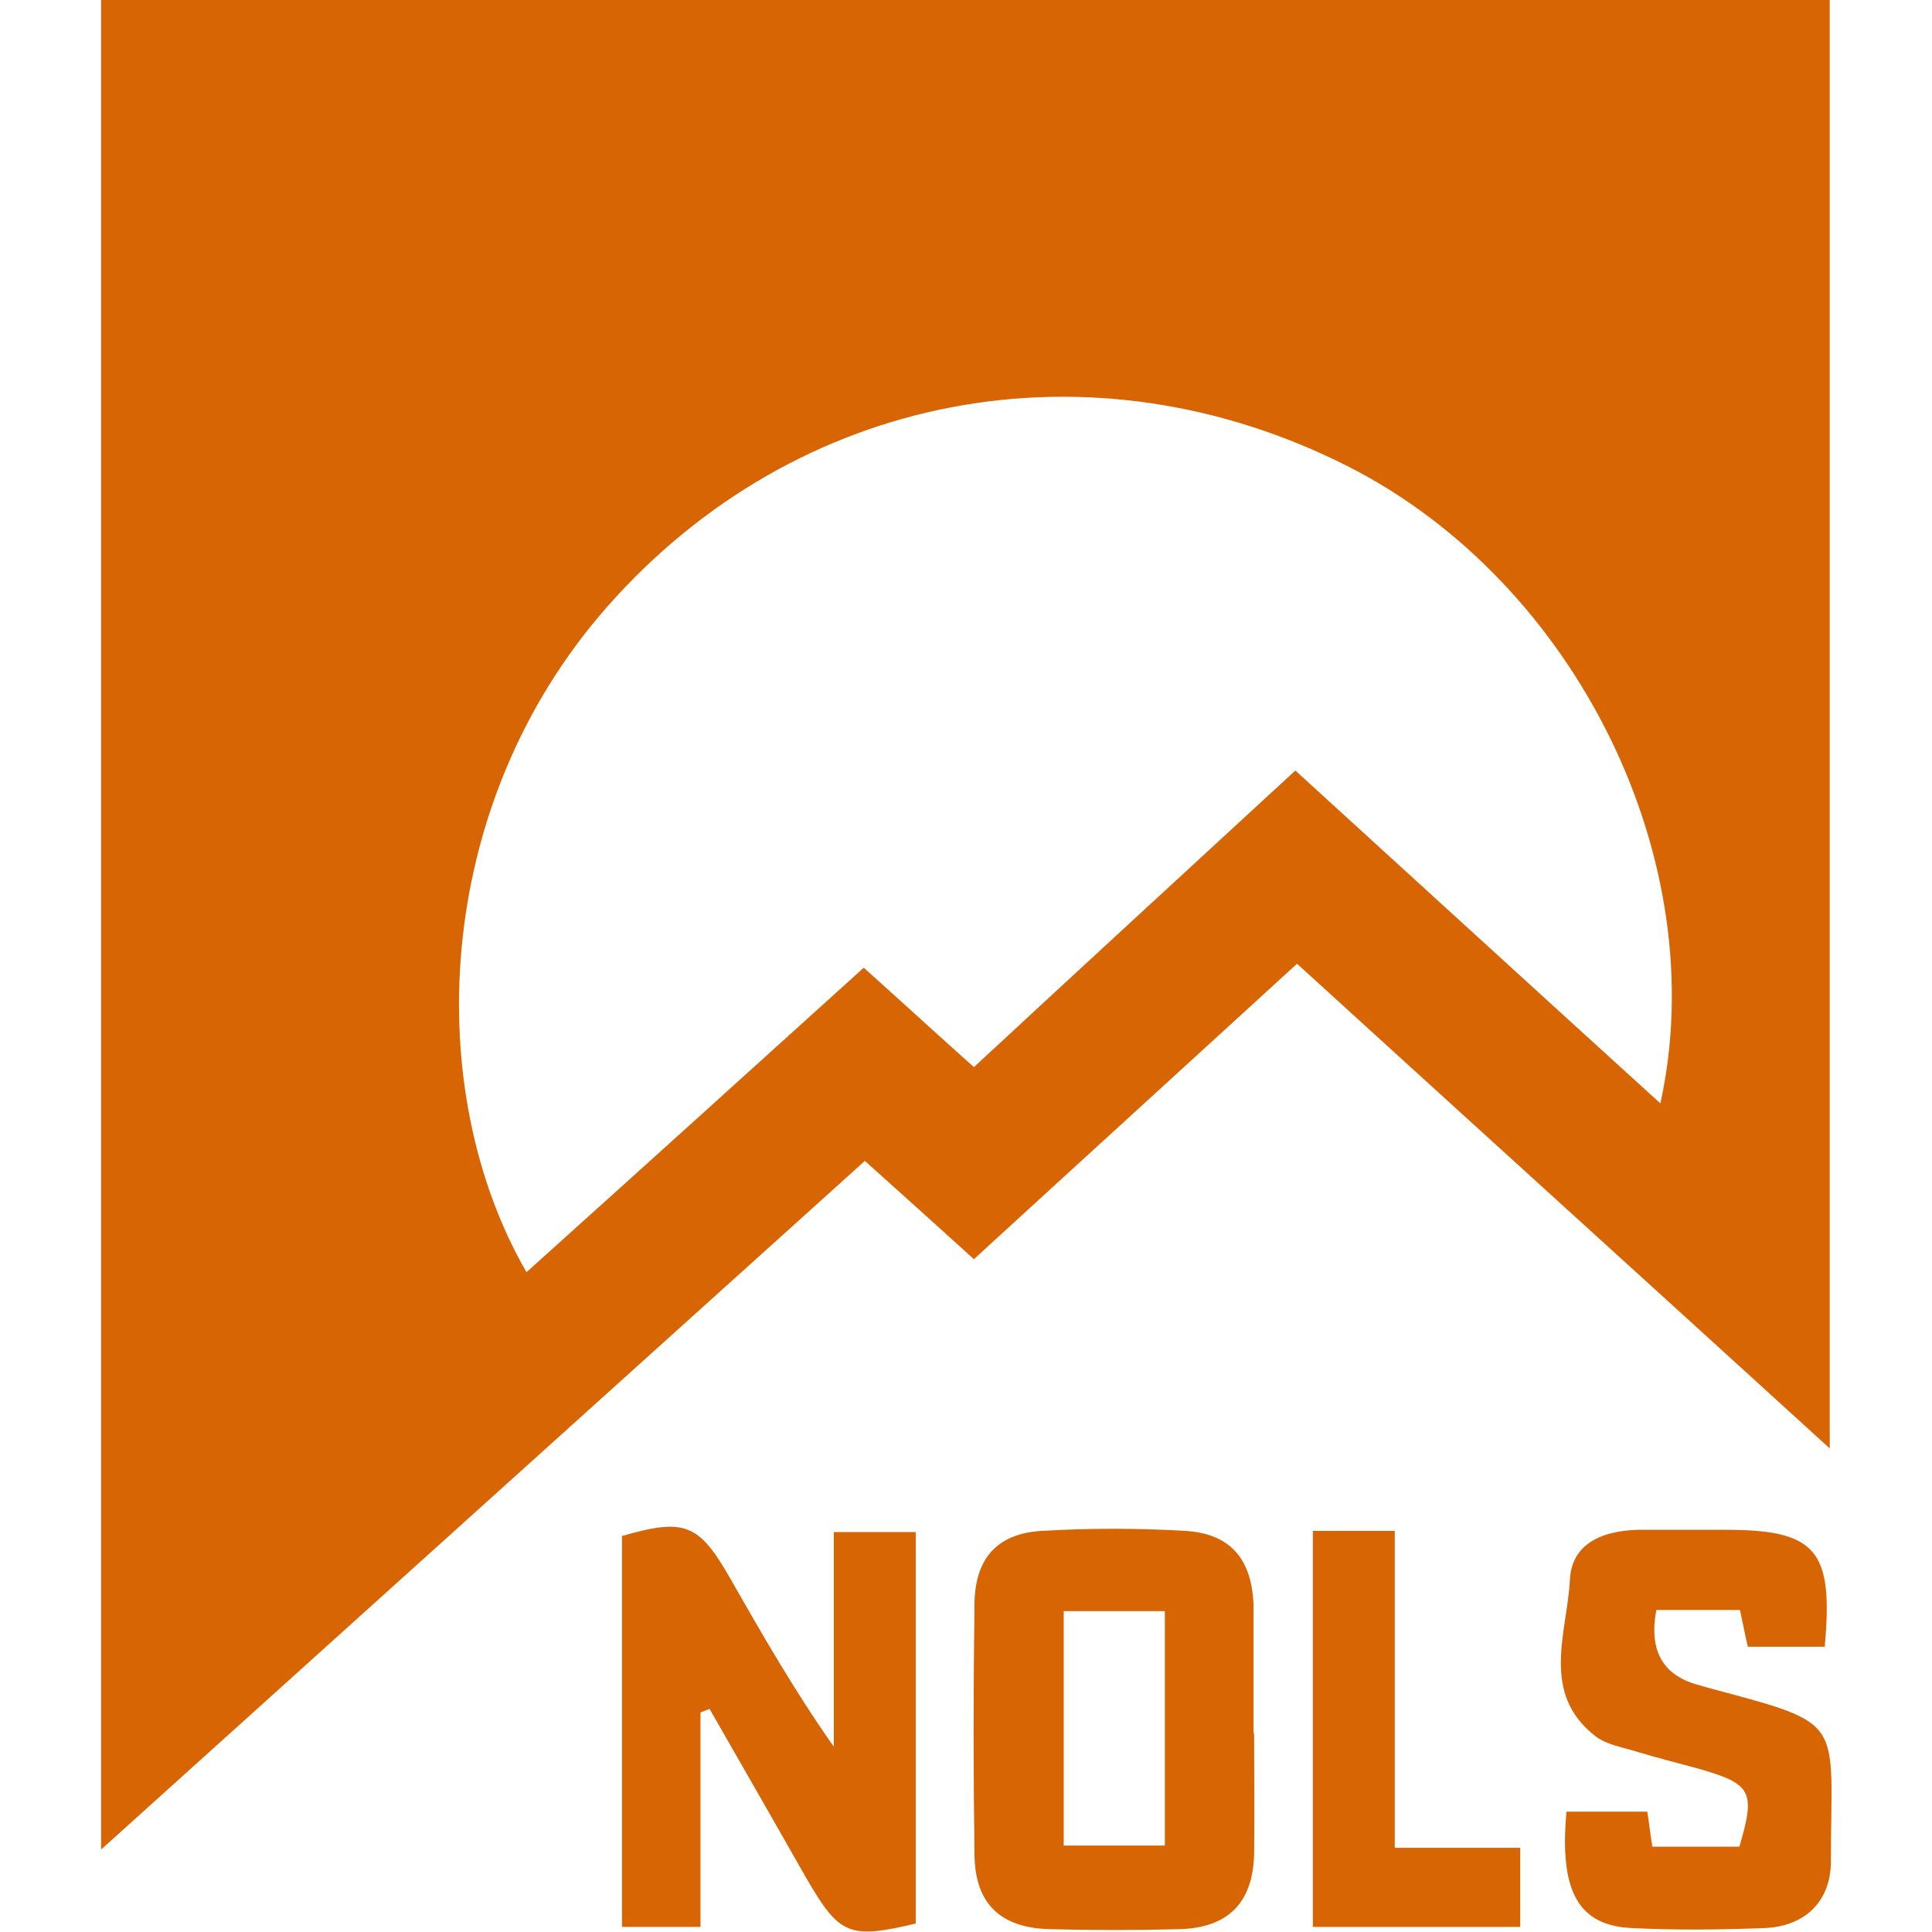
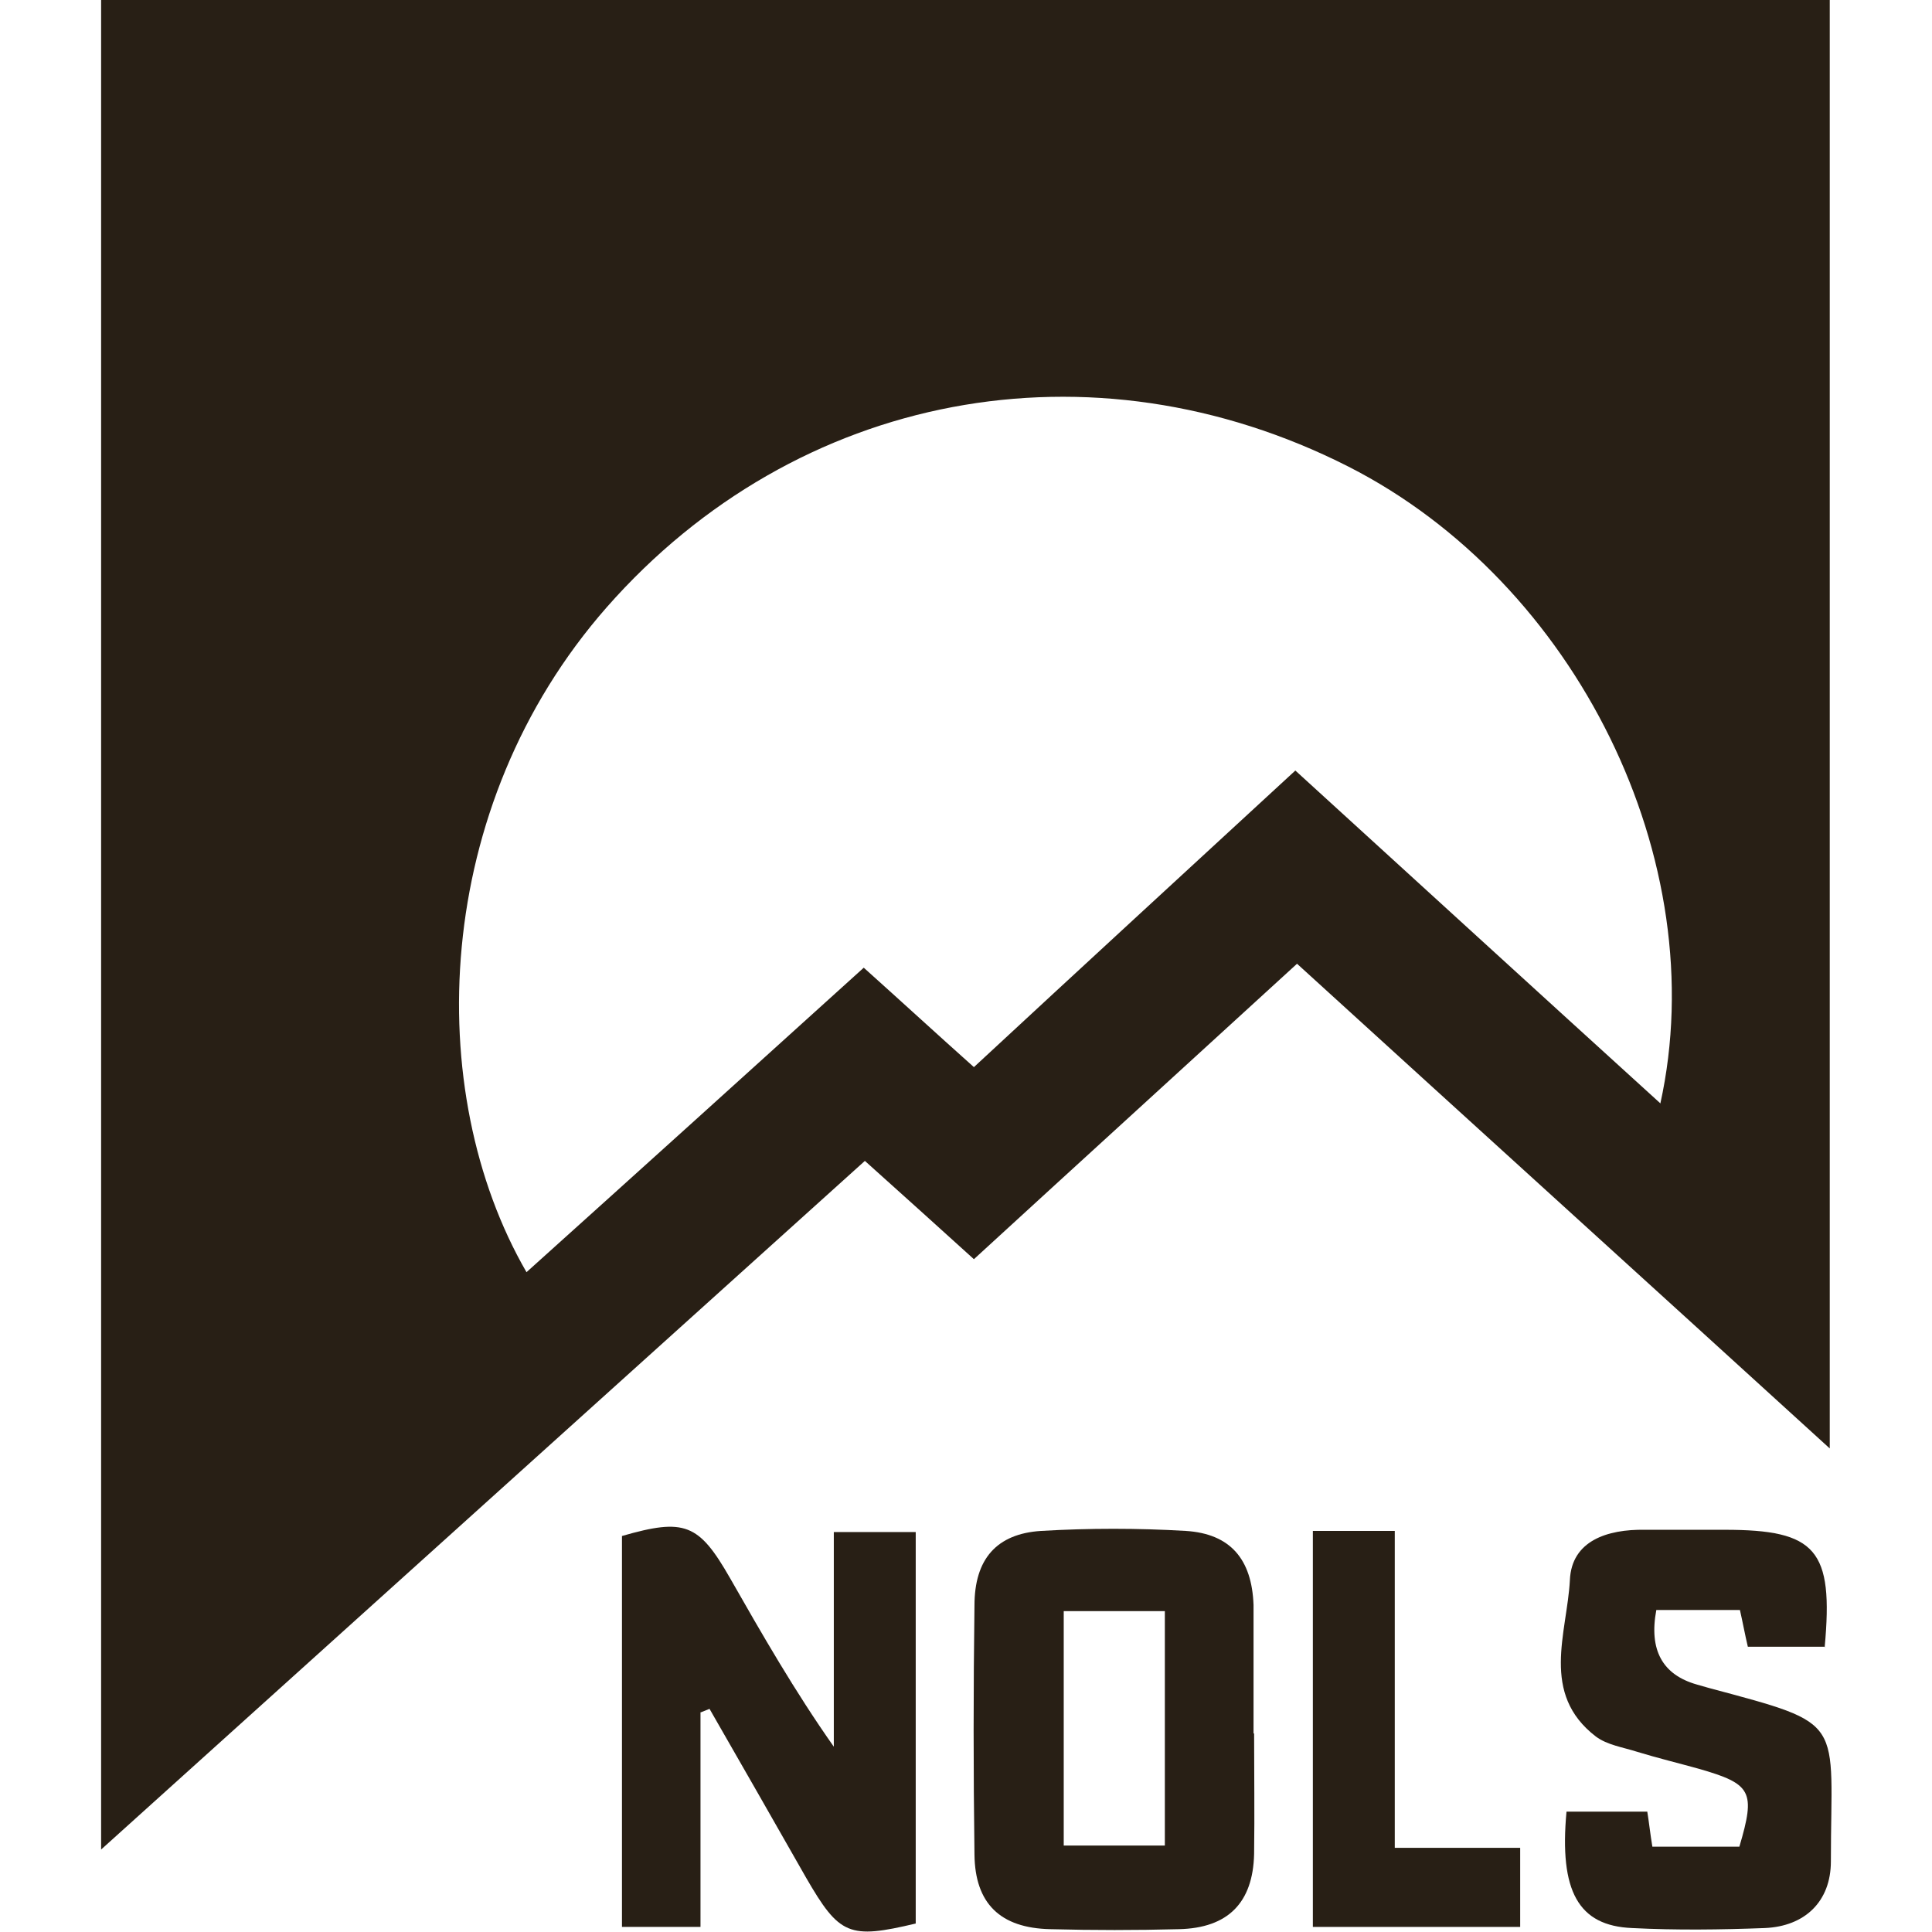
- <svg xmlns="http://www.w3.org/2000/svg" id="Layer_1" data-name="Layer 1" version="1.1" viewBox="0 0 342 342">
+ <svg xmlns="http://www.w3.org/2000/svg" id="Layer_1" version="1.1" viewBox="0 0 342 342">
  <defs>
    <style>
-       .cls-1 {
-         fill: #d86503;
-         stroke-width: 0px;
+       .st0 {
+         fill: #281f15;
      }
    </style>
  </defs>
  <g id="rZ7YY8">
    <g>
-       <path class="cls-1" d="M17.9,327.4V0h306v256.4c-31.6-28.8-62.7-57-94.3-85.8-19,17.4-37.9,34.6-57.2,52.3-6.4-5.8-12.5-11.3-19.3-17.4-44.8,40.4-89.4,80.6-135.2,121.9ZM293.9,195.4c9.5-43-14.9-92.3-55.2-112.8-45.5-23.1-97.7-13.3-131.3,24.9-31,35.3-32.7,85.7-14.2,117.7,19.9-17.9,39.7-35.8,59.7-53.9,6.8,6.1,13,11.8,19.5,17.6,19.2-17.8,37.8-34.9,56.9-52.5,21.6,19.7,42.7,39,64.6,58.9Z" />
-       <path class="cls-1" d="M124,303.1v38h-13.9v-69.2c11.1-3.2,13.6-2.2,19.1,7.4,5.7,10,11.5,20.1,18.4,29.9v-38h14.5v69.3c-11.8,2.8-13.5,2.1-19.4-8.1-5.7-10-11.4-20-17.1-29.9-.5.2-1,.4-1.5.6Z" />
-       <path class="cls-1" d="M222,306.8c0,7.1.1,14.2,0,21.4-.2,8.6-4.6,13.1-13.3,13.3-7.6.2-15.2.2-22.8,0-8.8-.2-13.3-4.5-13.4-13.2-.2-14.7-.2-29.4,0-44.1,0-8.2,3.9-12.7,11.8-13.2,8.5-.5,17.1-.5,25.6,0,7.9.5,11.7,5,12,13.1,0,.2,0,.5,0,.7,0,7.4,0,14.7,0,22.1ZM188.3,326.7h17.9v-41.5h-17.9v41.5Z" />
-       <path class="cls-1" d="M323.1,291.5h-13.7c-.5-2.1-.9-4.3-1.4-6.5h-14.8q-2,10.6,7.2,13.2c.7.2,1.4.4,2.1.6,24.6,6.6,21.6,5.3,21.6,30.7,0,7.1-4.6,11.5-11.7,11.8-7.8.3-15.7.4-23.5,0-9.5-.4-12.9-6.5-11.6-20.6h14.3c.3,1.8.5,3.8.9,6.2h15.4c2.9-9.8,2.2-11.1-7.2-13.8-3.6-1-7.3-1.9-10.9-3-2.5-.8-5.3-1.2-7.3-2.7-9.9-7.6-5.1-18.3-4.6-27.7.3-7,6.7-9,13.2-8.9,4.7,0,9.5,0,14.2,0,16.2,0,19.3,3.5,17.7,20.8Z" />
-       <path class="cls-1" d="M232.4,271h14.5v56.1h22.2v14h-36.7v-70.1Z" />
+       <path class="st0" d="M17.9,327.4V0h306v256.4c-31.6-28.8-62.7-57-94.3-85.8-19,17.4-37.9,34.6-57.2,52.3-6.4-5.8-12.5-11.3-19.3-17.4-44.8,40.4-89.4,80.6-135.2,121.9ZM293.9,195.4c9.5-43-14.9-92.3-55.2-112.8-45.5-23.1-97.7-13.3-131.3,24.9-31,35.3-32.7,85.7-14.2,117.7,19.9-17.9,39.7-35.8,59.7-53.9,6.8,6.1,13,11.8,19.5,17.6,19.2-17.8,37.8-34.9,56.9-52.5,21.6,19.7,42.7,39,64.6,58.9v.1Z" />
+       <path class="st0" d="M124,303.1v38h-13.9v-69.2c11.1-3.2,13.6-2.2,19.1,7.4,5.7,10,11.5,20.1,18.4,29.9v-38h14.5v69.3c-11.8,2.8-13.5,2.1-19.4-8.1-5.7-10-11.4-20-17.1-29.9-.5.2-1,.4-1.5.6h-.1Z" />
+       <path class="st0" d="M222,306.8c0,7.1.1,14.2,0,21.4-.2,8.6-4.6,13.1-13.3,13.3-7.6.2-15.2.2-22.8,0-8.8-.2-13.3-4.5-13.4-13.2-.2-14.7-.2-29.4,0-44.1,0-8.2,3.9-12.7,11.8-13.2,8.5-.5,17.1-.5,25.6,0,7.9.5,11.7,5,12,13.1v22.8l.1-.1h0ZM188.3,326.7h17.9v-41.5h-17.9v41.5Z" />
+       <path class="st0" d="M323.1,291.5h-13.7c-.5-2.1-.9-4.3-1.4-6.5h-14.8c-1.33,7.07,1.07,11.47,7.2,13.2.7.2,1.4.4,2.1.6,24.6,6.6,21.6,5.3,21.6,30.7,0,7.1-4.6,11.5-11.7,11.8-7.8.3-15.7.4-23.5,0-9.5-.4-12.9-6.5-11.6-20.6h14.3c.3,1.8.5,3.8.9,6.2h15.4c2.9-9.8,2.2-11.1-7.2-13.8-3.6-1-7.3-1.9-10.9-3-2.5-.8-5.3-1.2-7.3-2.7-9.9-7.6-5.1-18.3-4.6-27.7.3-7,6.7-9,13.2-8.9h14.2c16.2,0,19.3,3.5,17.7,20.8l.1-.1h0Z" />
+       <path class="st0" d="M232.4,271h14.5v56.1h22.2v14h-36.7v-70.1h0Z" />
    </g>
  </g>
</svg>
